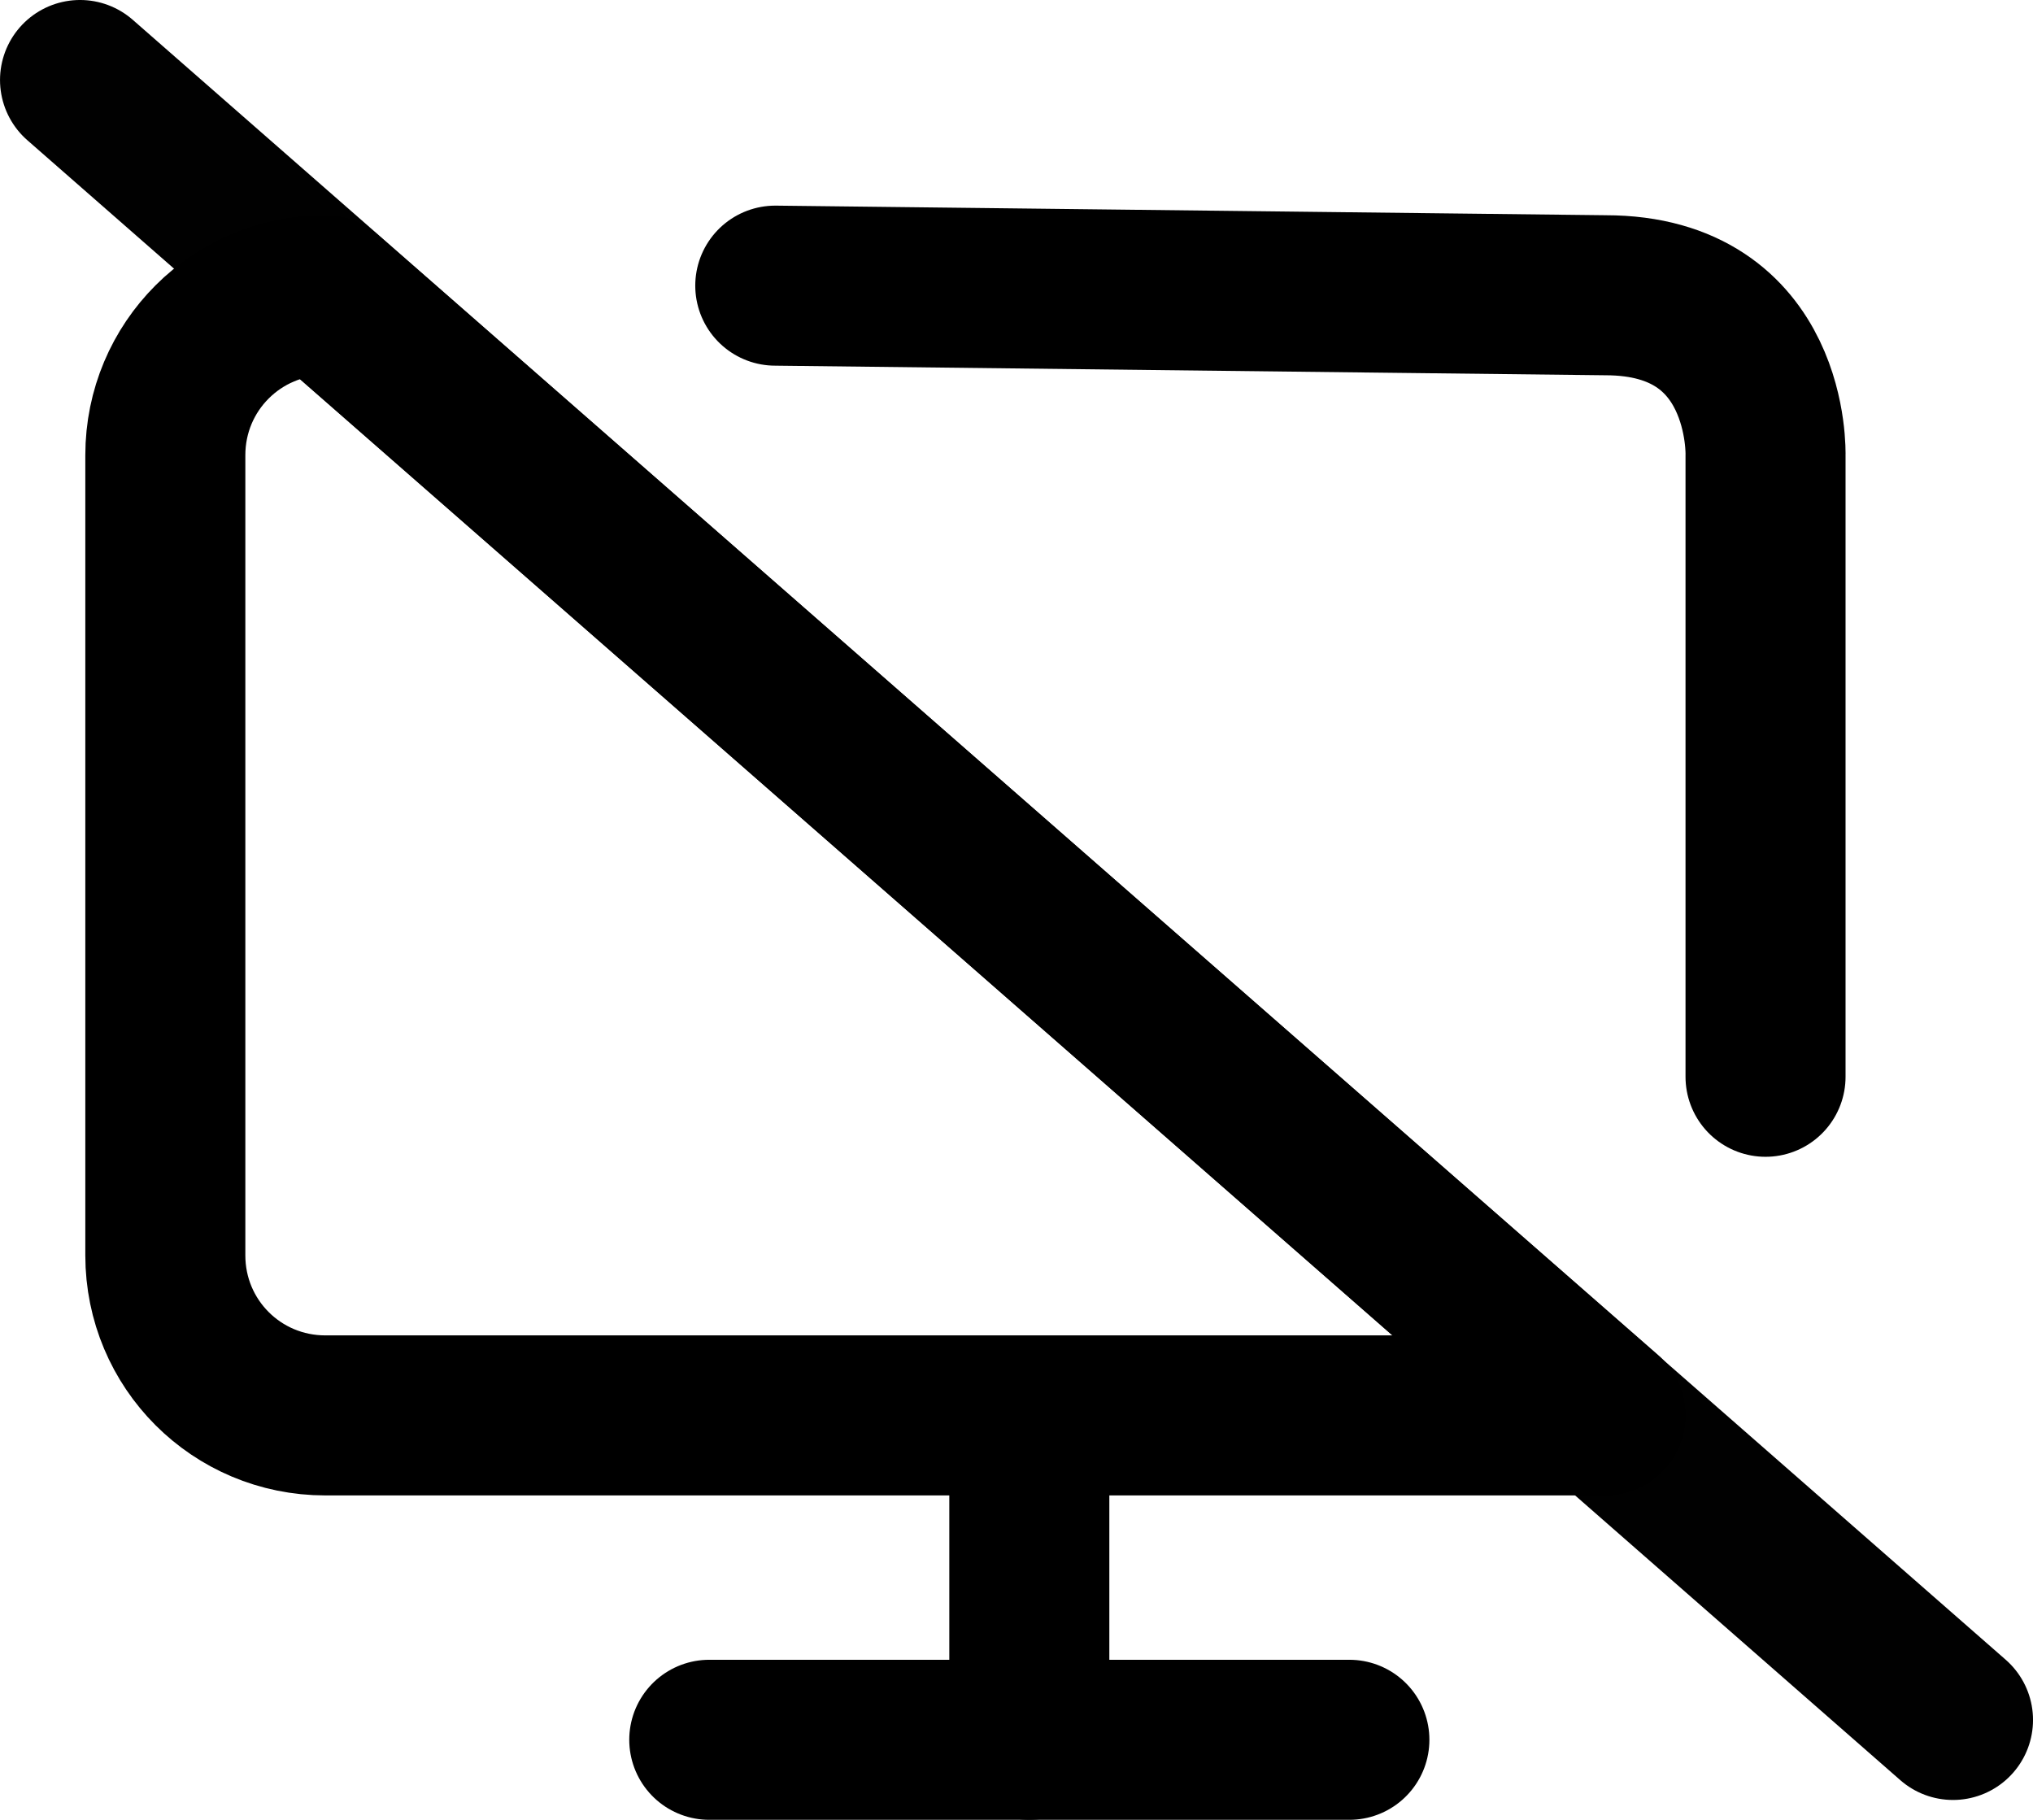
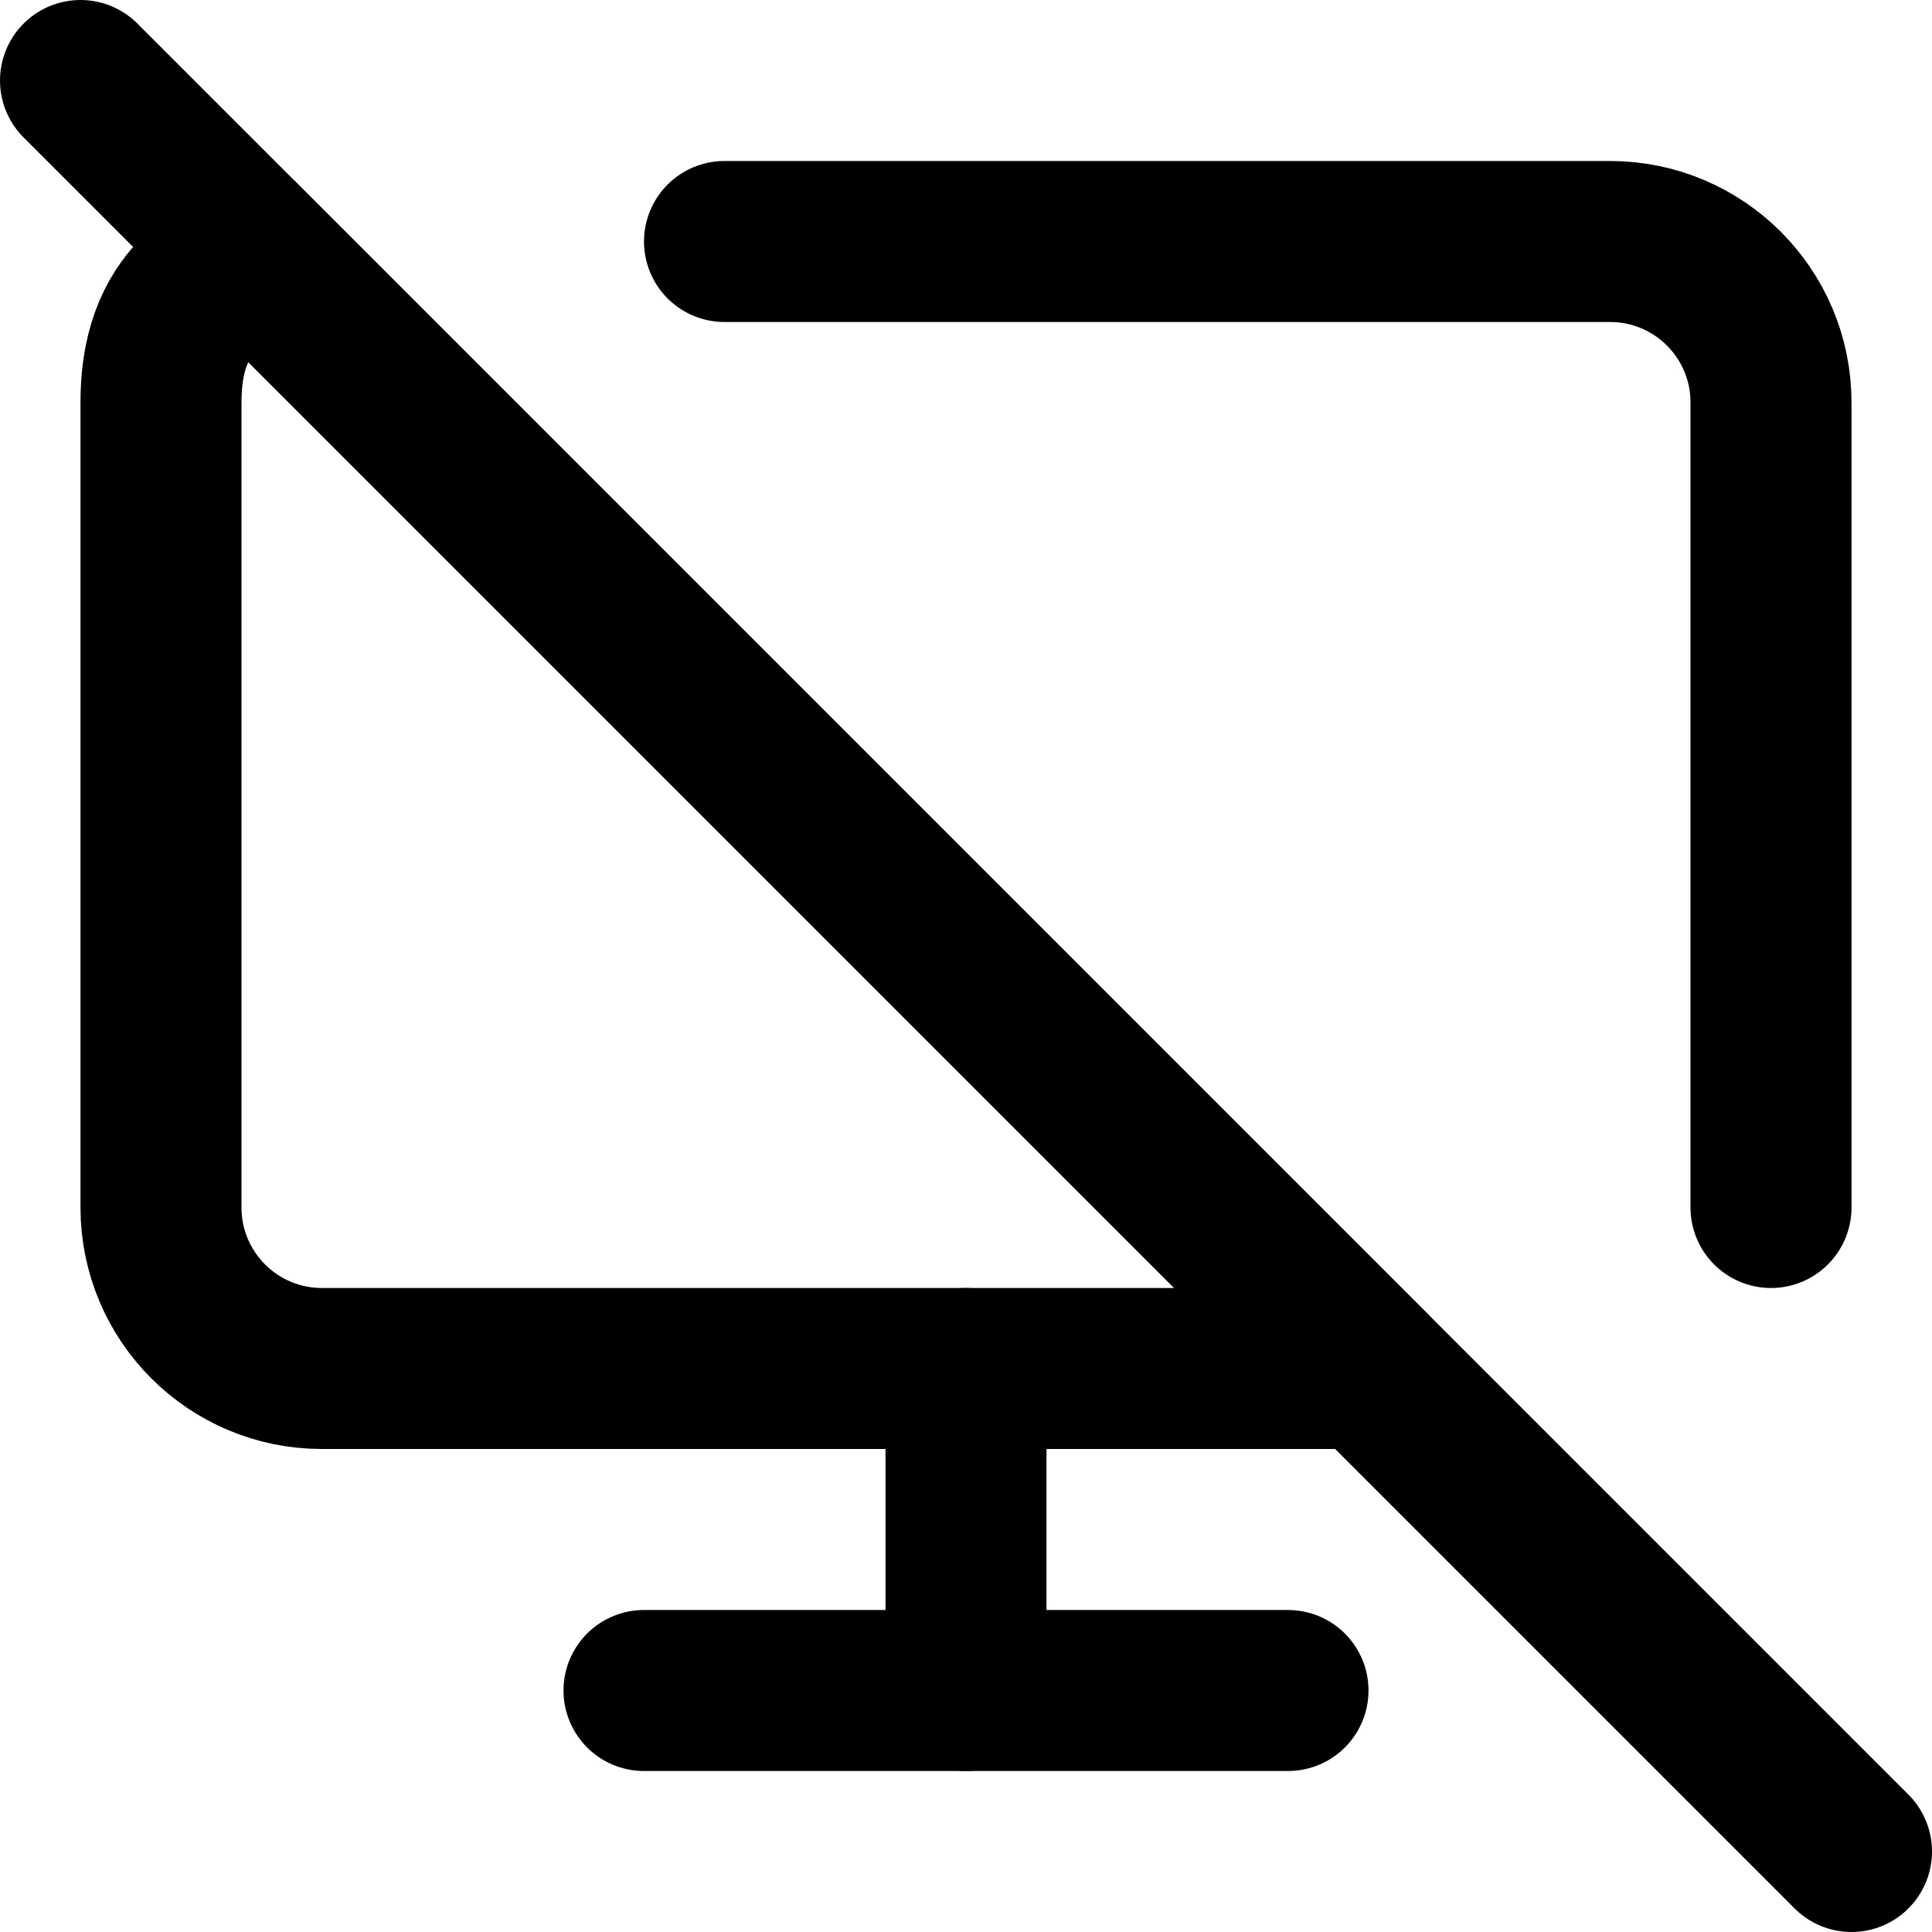
- <svg xmlns="http://www.w3.org/2000/svg" width="25.408" height="22.743" viewBox="0 0 25.408 22.743" fill="none" stroke="currentColor" stroke-width="2" stroke-linecap="round" stroke-linejoin="round" class="feather feather-monitor" version="1.1" id="svg30">
-   <defs id="defs34" />
-   <g id="layer1" style="display:inline;opacity:1" transform="translate(-0.3377588,1.156864)">
-     <path id="rect24" d="M 4.404,2.532 20.404,16.532 v 0 H 4.404 c -1.108,0 -2,-0.892 -2,-2 V 4.532 c 0,-1.108 0.892,-2 2,-2 z" />
-     <line x1="1.338" y1="-0.157" x2="24.746" y2="20.338" id="line75-7" style="display:inline;opacity:0.995;fill:#ff6155;fill-opacity:1;stroke:#000000;stroke-width:2;stroke-miterlimit:4;stroke-dasharray:none;stroke-opacity:1" />
-     <path id="rect24-7" d="m 10.027,2.413 10.376,0.12 c 2.066,0 2,2 2,2 v 7.767" style="display:inline;opacity:1" />
-   </g>
-   <g id="layer3" style="display:inline" transform="translate(-0.3377588,1.156864)">
-     <line x1="9.202" y1="20.586" x2="17.202" y2="20.586" id="line26" />
-     <line x1="13.202" y1="16.586" x2="13.202" y2="20.586" id="line28" />
-   </g>
+ <svg xmlns="http://www.w3.org/2000/svg" width="24" height="24" viewBox="0 0 24 24" fill="none">
+   <path d="M2 15C2 16.105 2.895 17 4 17H17L3 3C3 3.5 2 3.5 2 5V15Z" stroke="black" stroke-width="2" stroke-linecap="round" stroke-linejoin="round" />
+   <path d="M22 15V5C22 3.895 21.105 3 20 3H17H9" stroke="black" stroke-width="2" stroke-linecap="round" stroke-linejoin="round" />
+   <path d="M8 21H16" stroke="black" stroke-width="2" stroke-linecap="round" stroke-linejoin="round" />
+   <path d="M12 17V21" stroke="black" stroke-width="2" stroke-linecap="round" stroke-linejoin="round" />
+   <path d="M1 1L23 23" stroke="black" stroke-width="2" stroke-linecap="round" stroke-linejoin="round" />
</svg>
